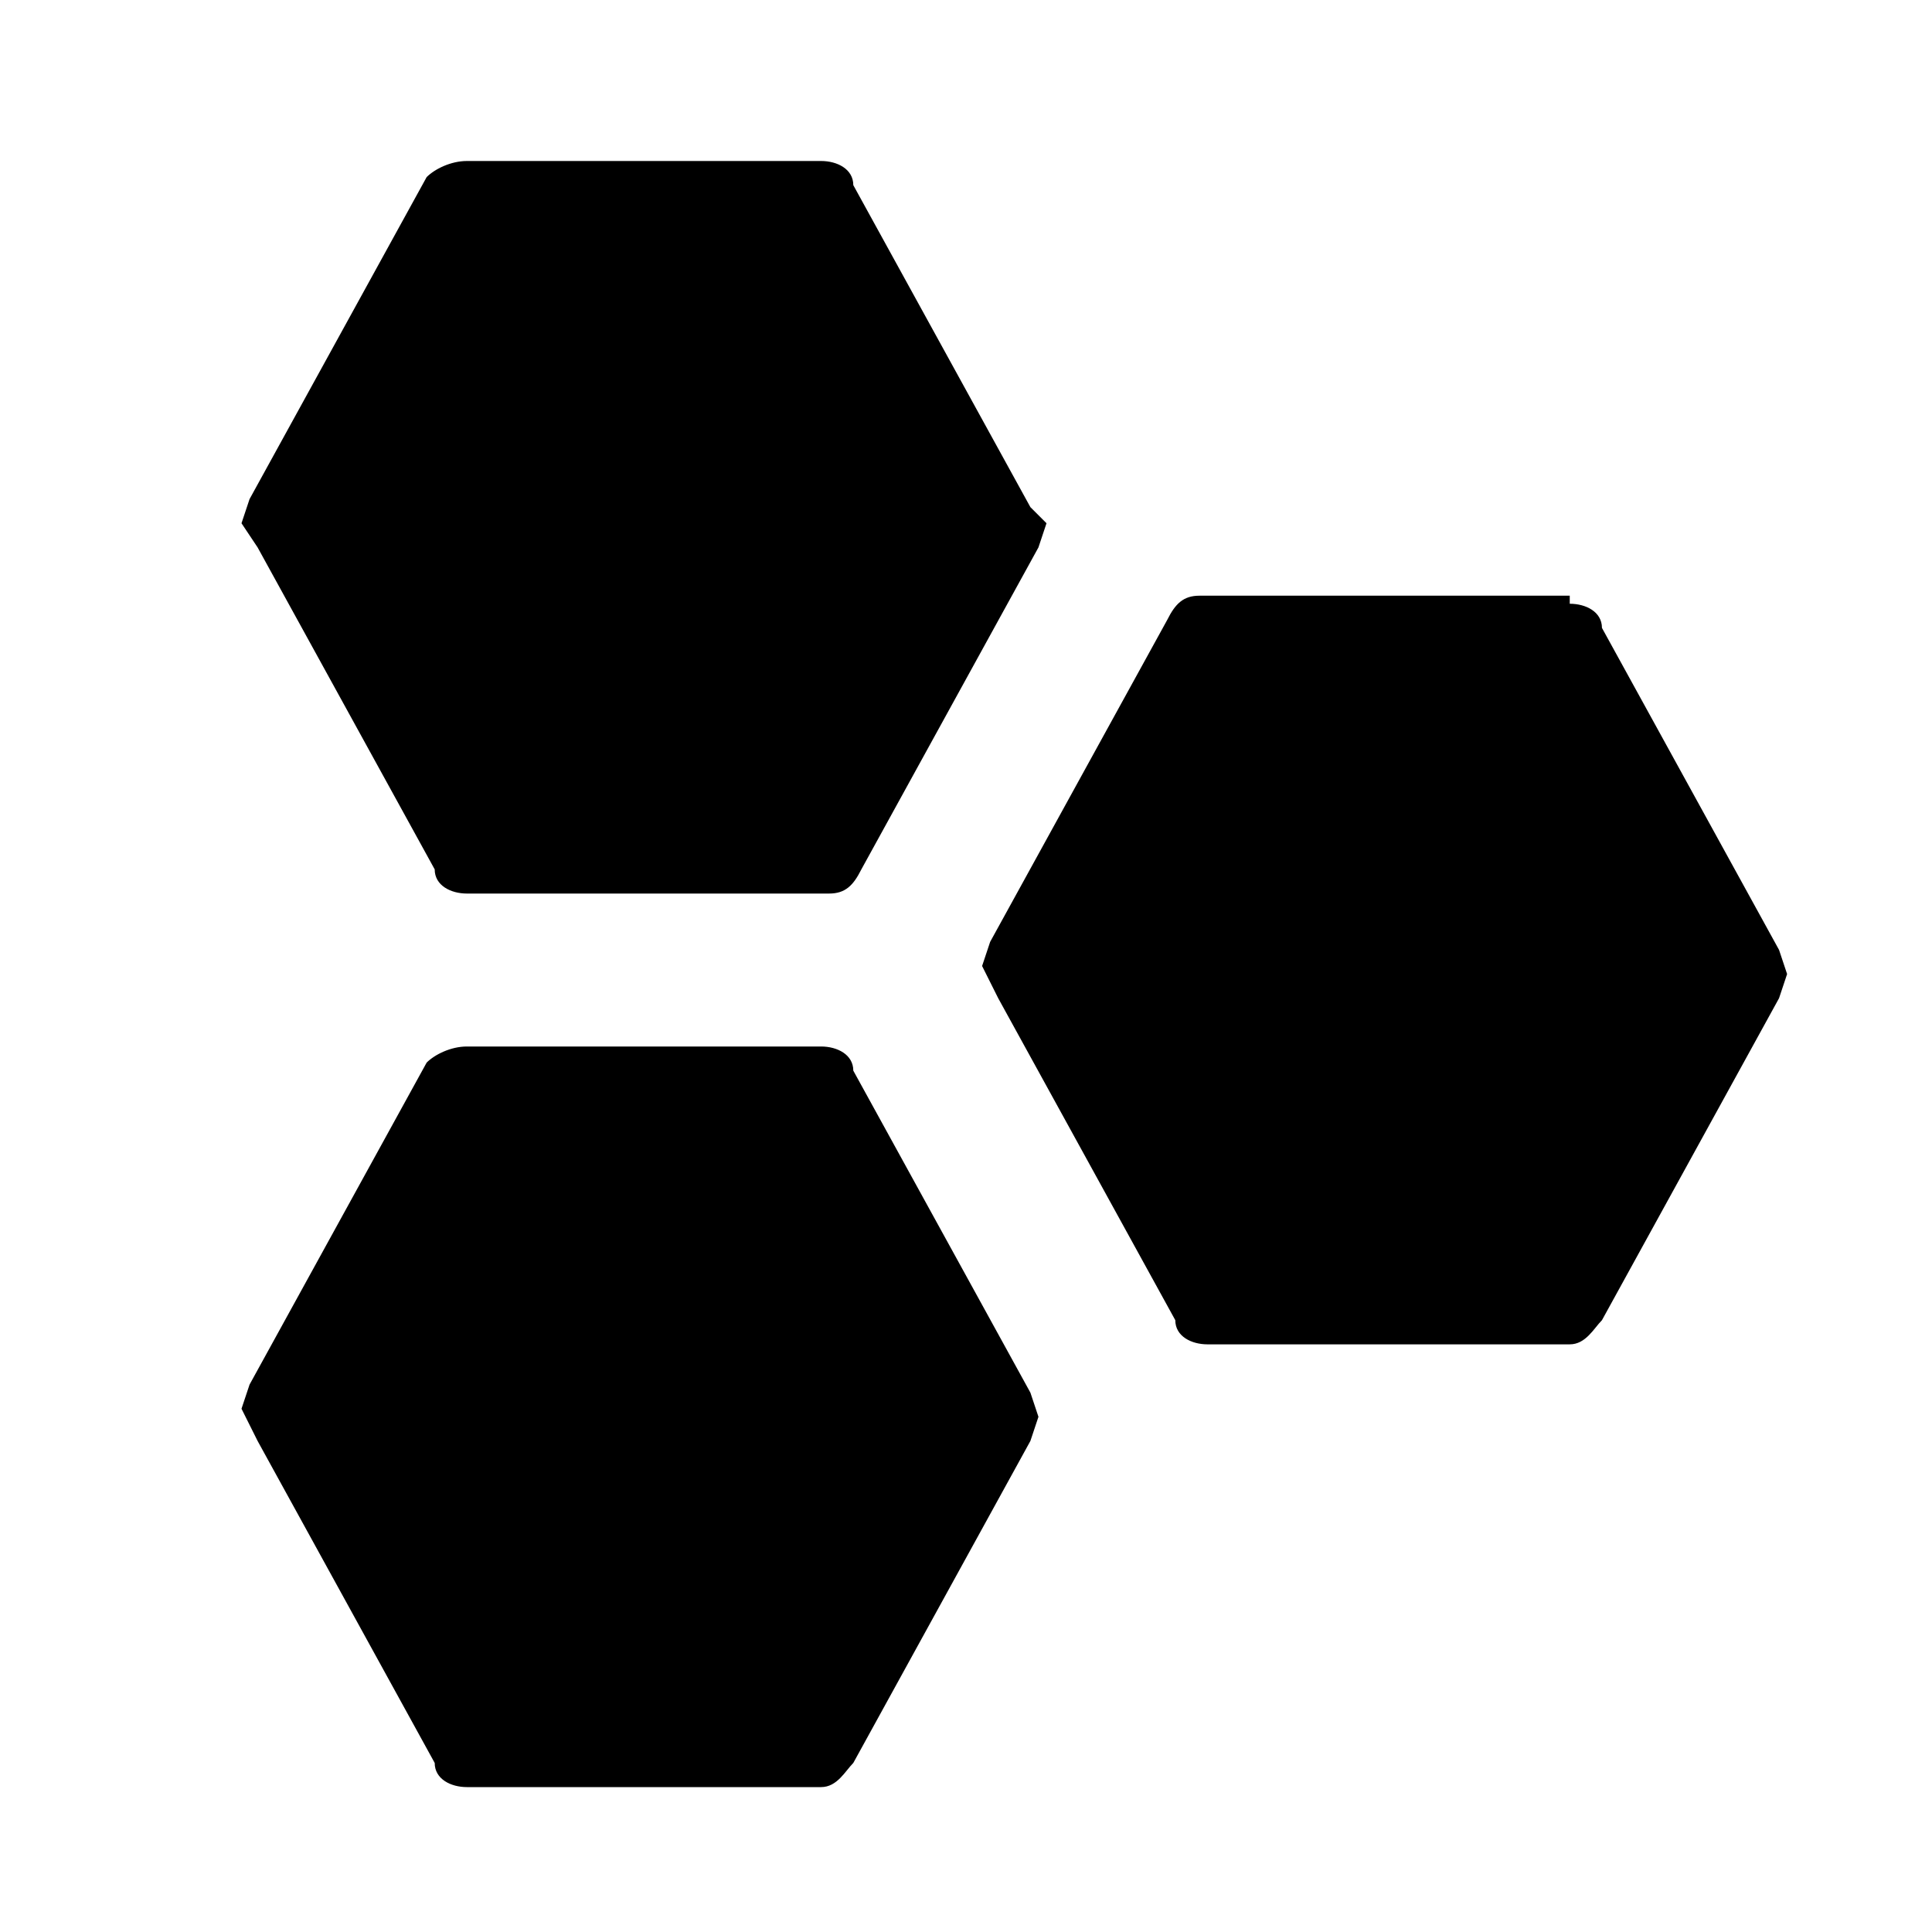
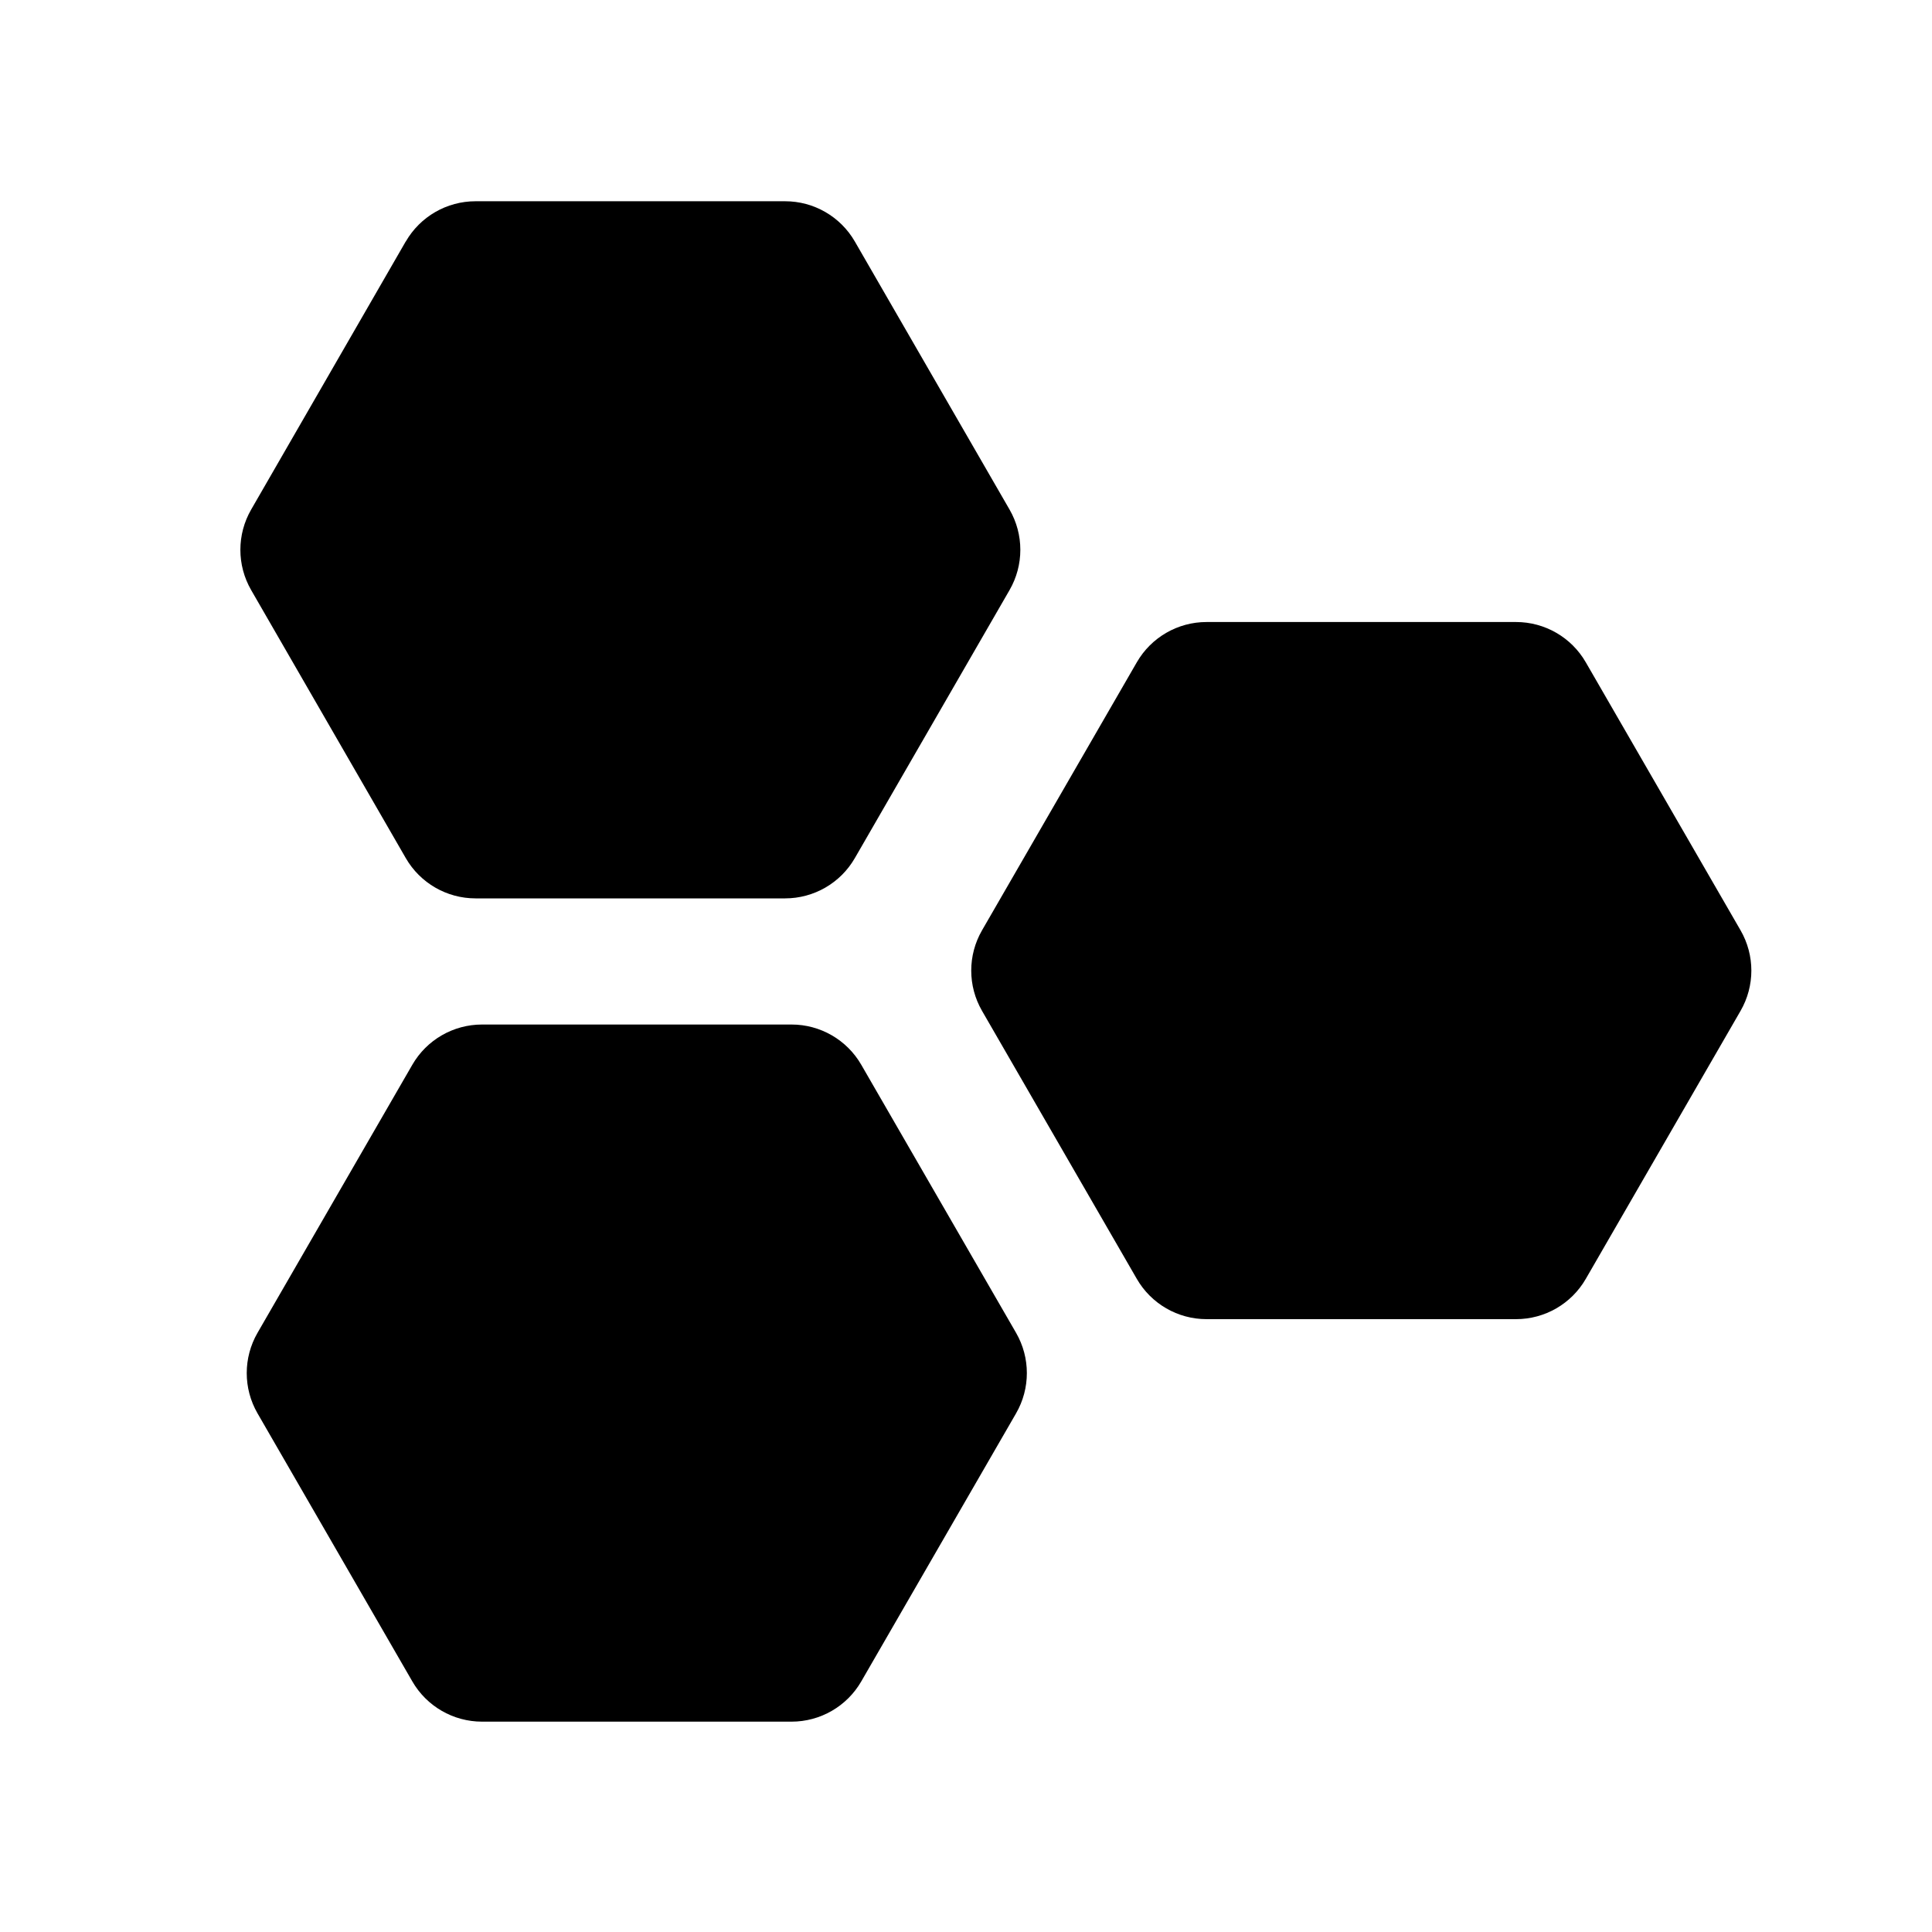
<svg xmlns="http://www.w3.org/2000/svg" width="24" height="24" viewBox="0 0 24 24">
-   <path d="M10.2 2c.2 0 .4.1.4.3l2.2 4 .2.2-.1.3-2.2 4c-.1.2-.2.3-.4.3H5.8c-.2 0-.4-.1-.4-.3l-2.2-4-.2-.3.1-.3 2.2-4c.1-.1.3-.2.5-.2h4.4m0 11c.2 0 .4.1.4.3l2.2 4 .1.3-.1.3-2.2 4c-.1.1-.2.3-.4.3H5.8c-.2 0-.4-.1-.4-.3l-2.2-4-.2-.4.1-.3 2.2-4c.1-.1.3-.2.5-.2h4.4m9.3-5.5c.2 0 .4.1.4.3l2.2 4 .1.3-.1.3-2.2 4c-.1.1-.2.3-.4.3H15c-.2 0-.4-.1-.4-.3l-2.2-4-.2-.4.1-.3 2.2-4c.1-.2.2-.3.4-.3h4.6z" />
-   <path fill="none" d="M0 0h24v24H0z" />
+   <path d="M5.041 3a1 1 0 0 1 .866-.5h3.846a1 1 0 0 1 .866.5l1.922 3.33a1 1 0 0 1 0 1l-1.922 3.33a1 1 0 0 1-.866.5H5.907a1 1 0 0 1-.866-.5L3.12 7.33a1 1 0 0 1 0-1L5.04 3zM5.122 13.227a1 1 0 0 1 .866-.5h3.845a1 1 0 0 1 .866.5l1.923 3.33a1 1 0 0 1 0 1l-1.923 3.33a1 1 0 0 1-.866.5H5.988a1 1 0 0 1-.866-.5l-1.923-3.33a1 1 0 0 1 0-1l1.923-3.33zM14.122 8.227a1 1 0 0 1 .866-.5h3.845a1 1 0 0 1 .866.5l1.923 3.33a1 1 0 0 1 0 1l-1.923 3.33a1 1 0 0 1-.866.5h-3.845a1 1 0 0 1-.866-.5l-1.923-3.33a1 1 0 0 1 0-1l1.923-3.33z" />
</svg>
